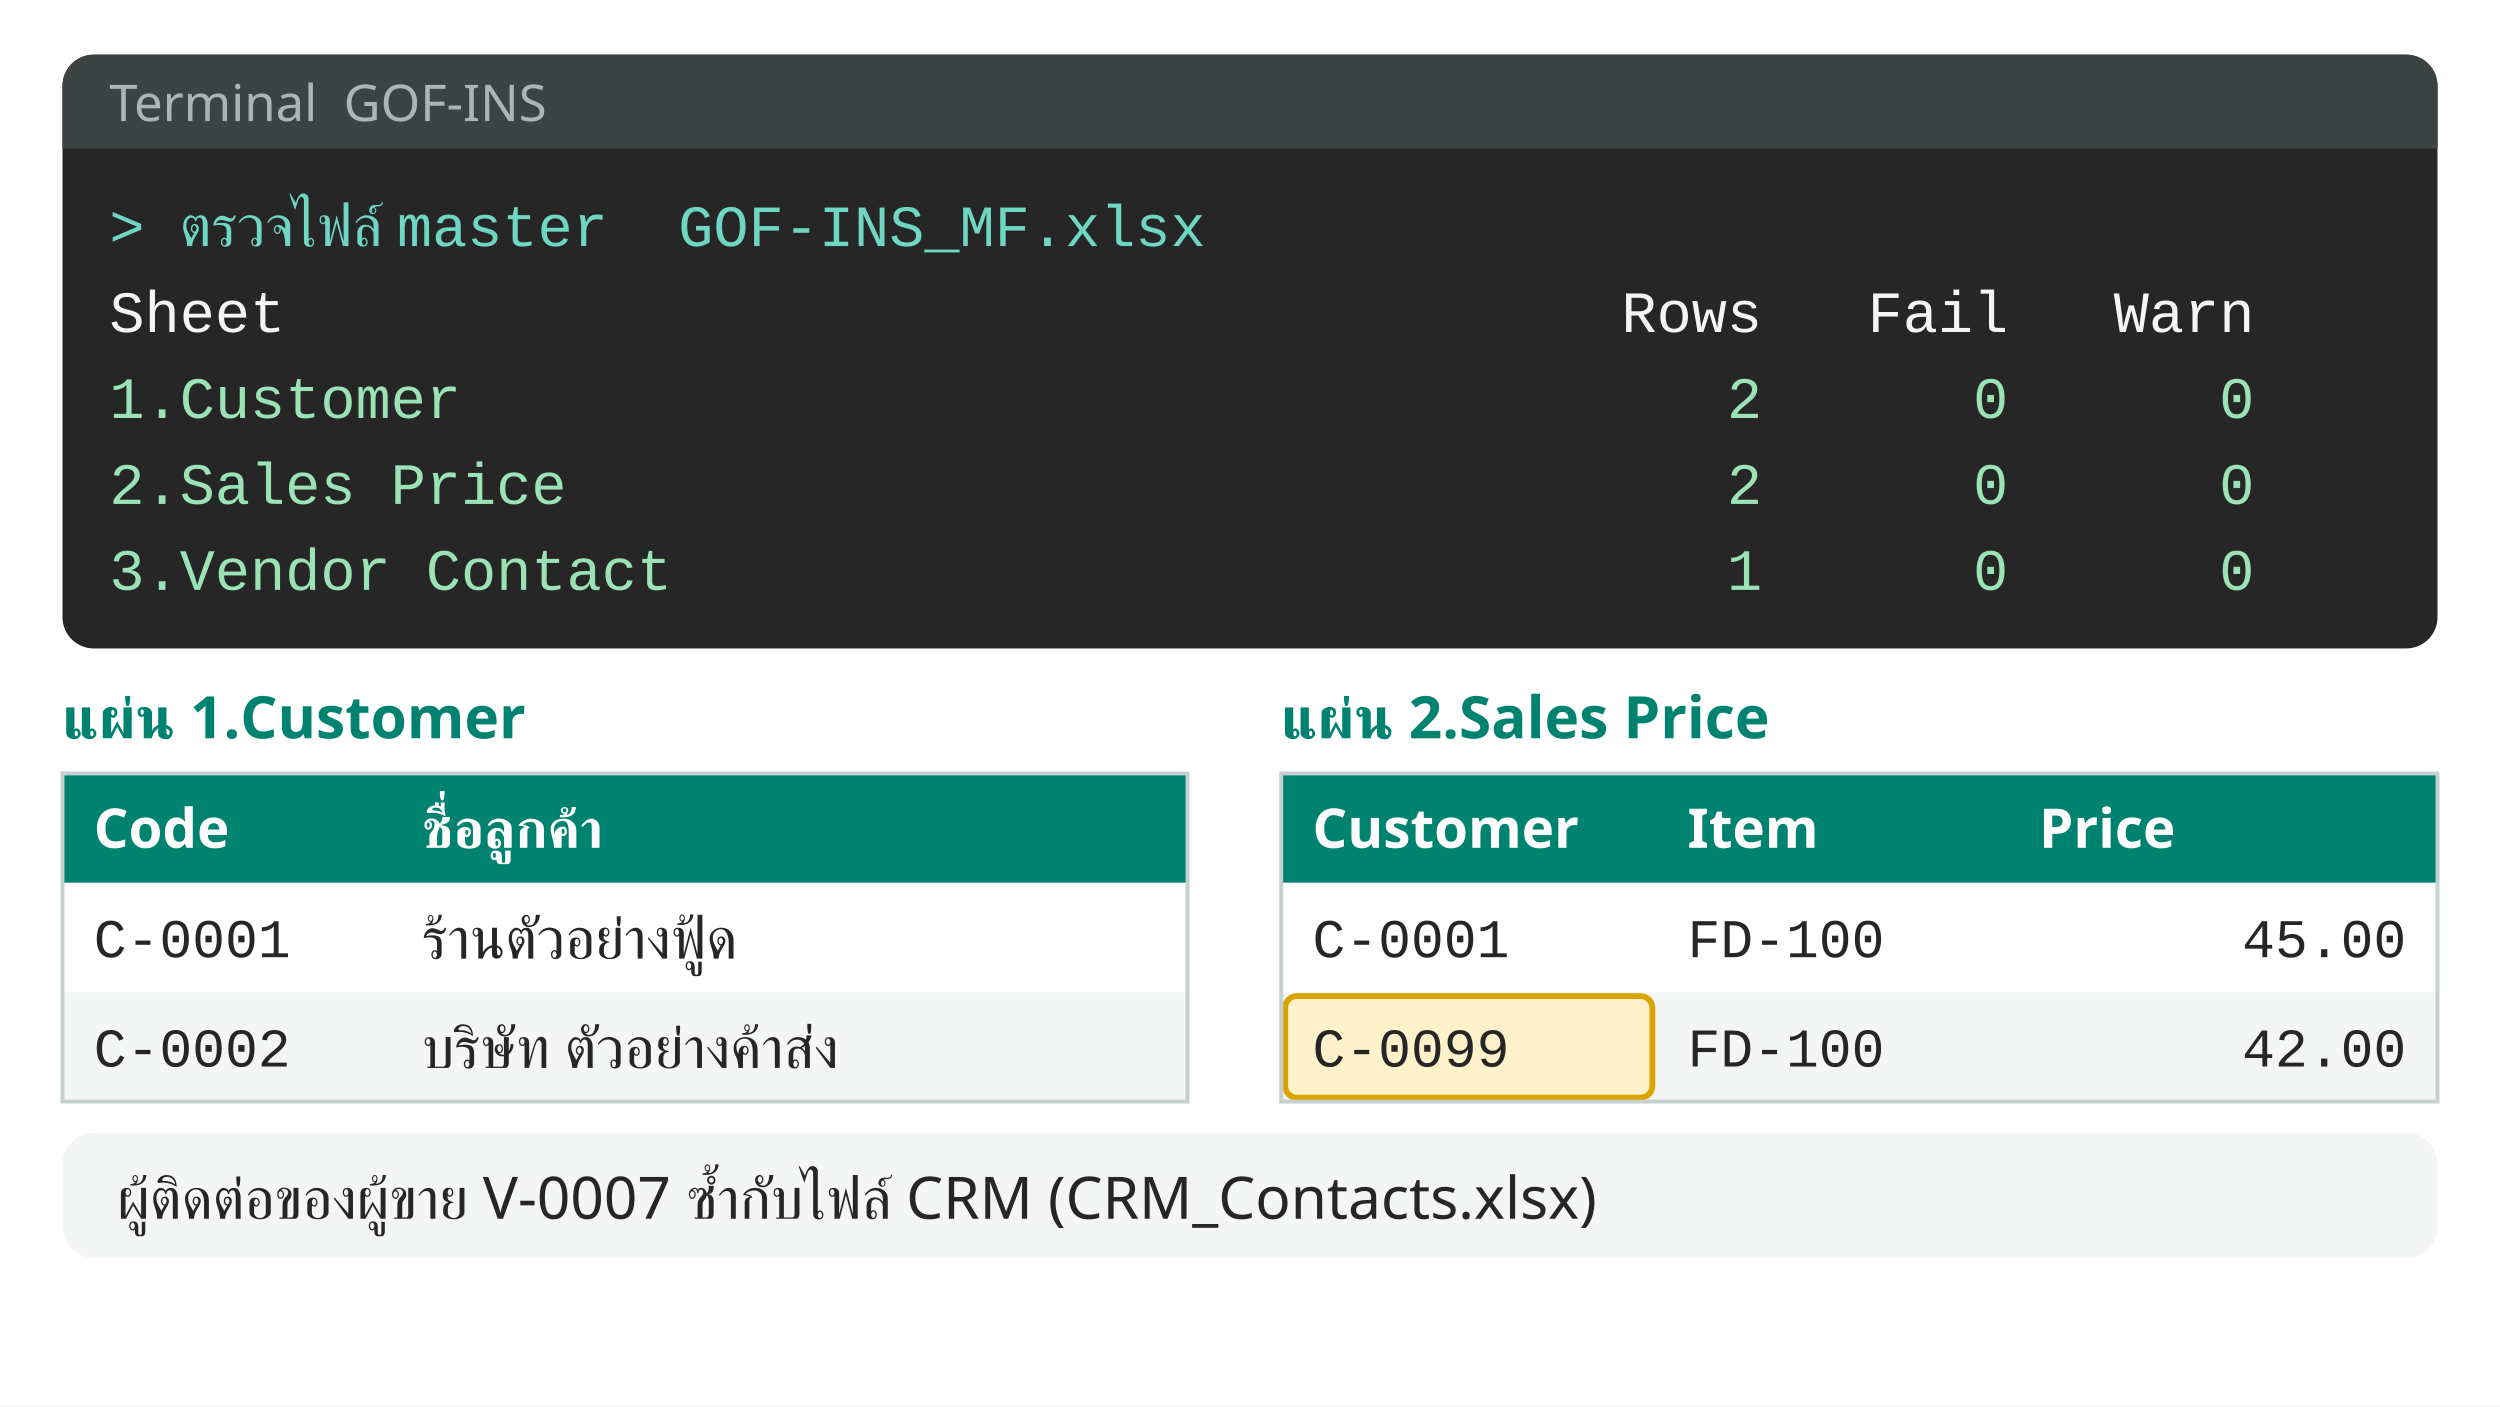
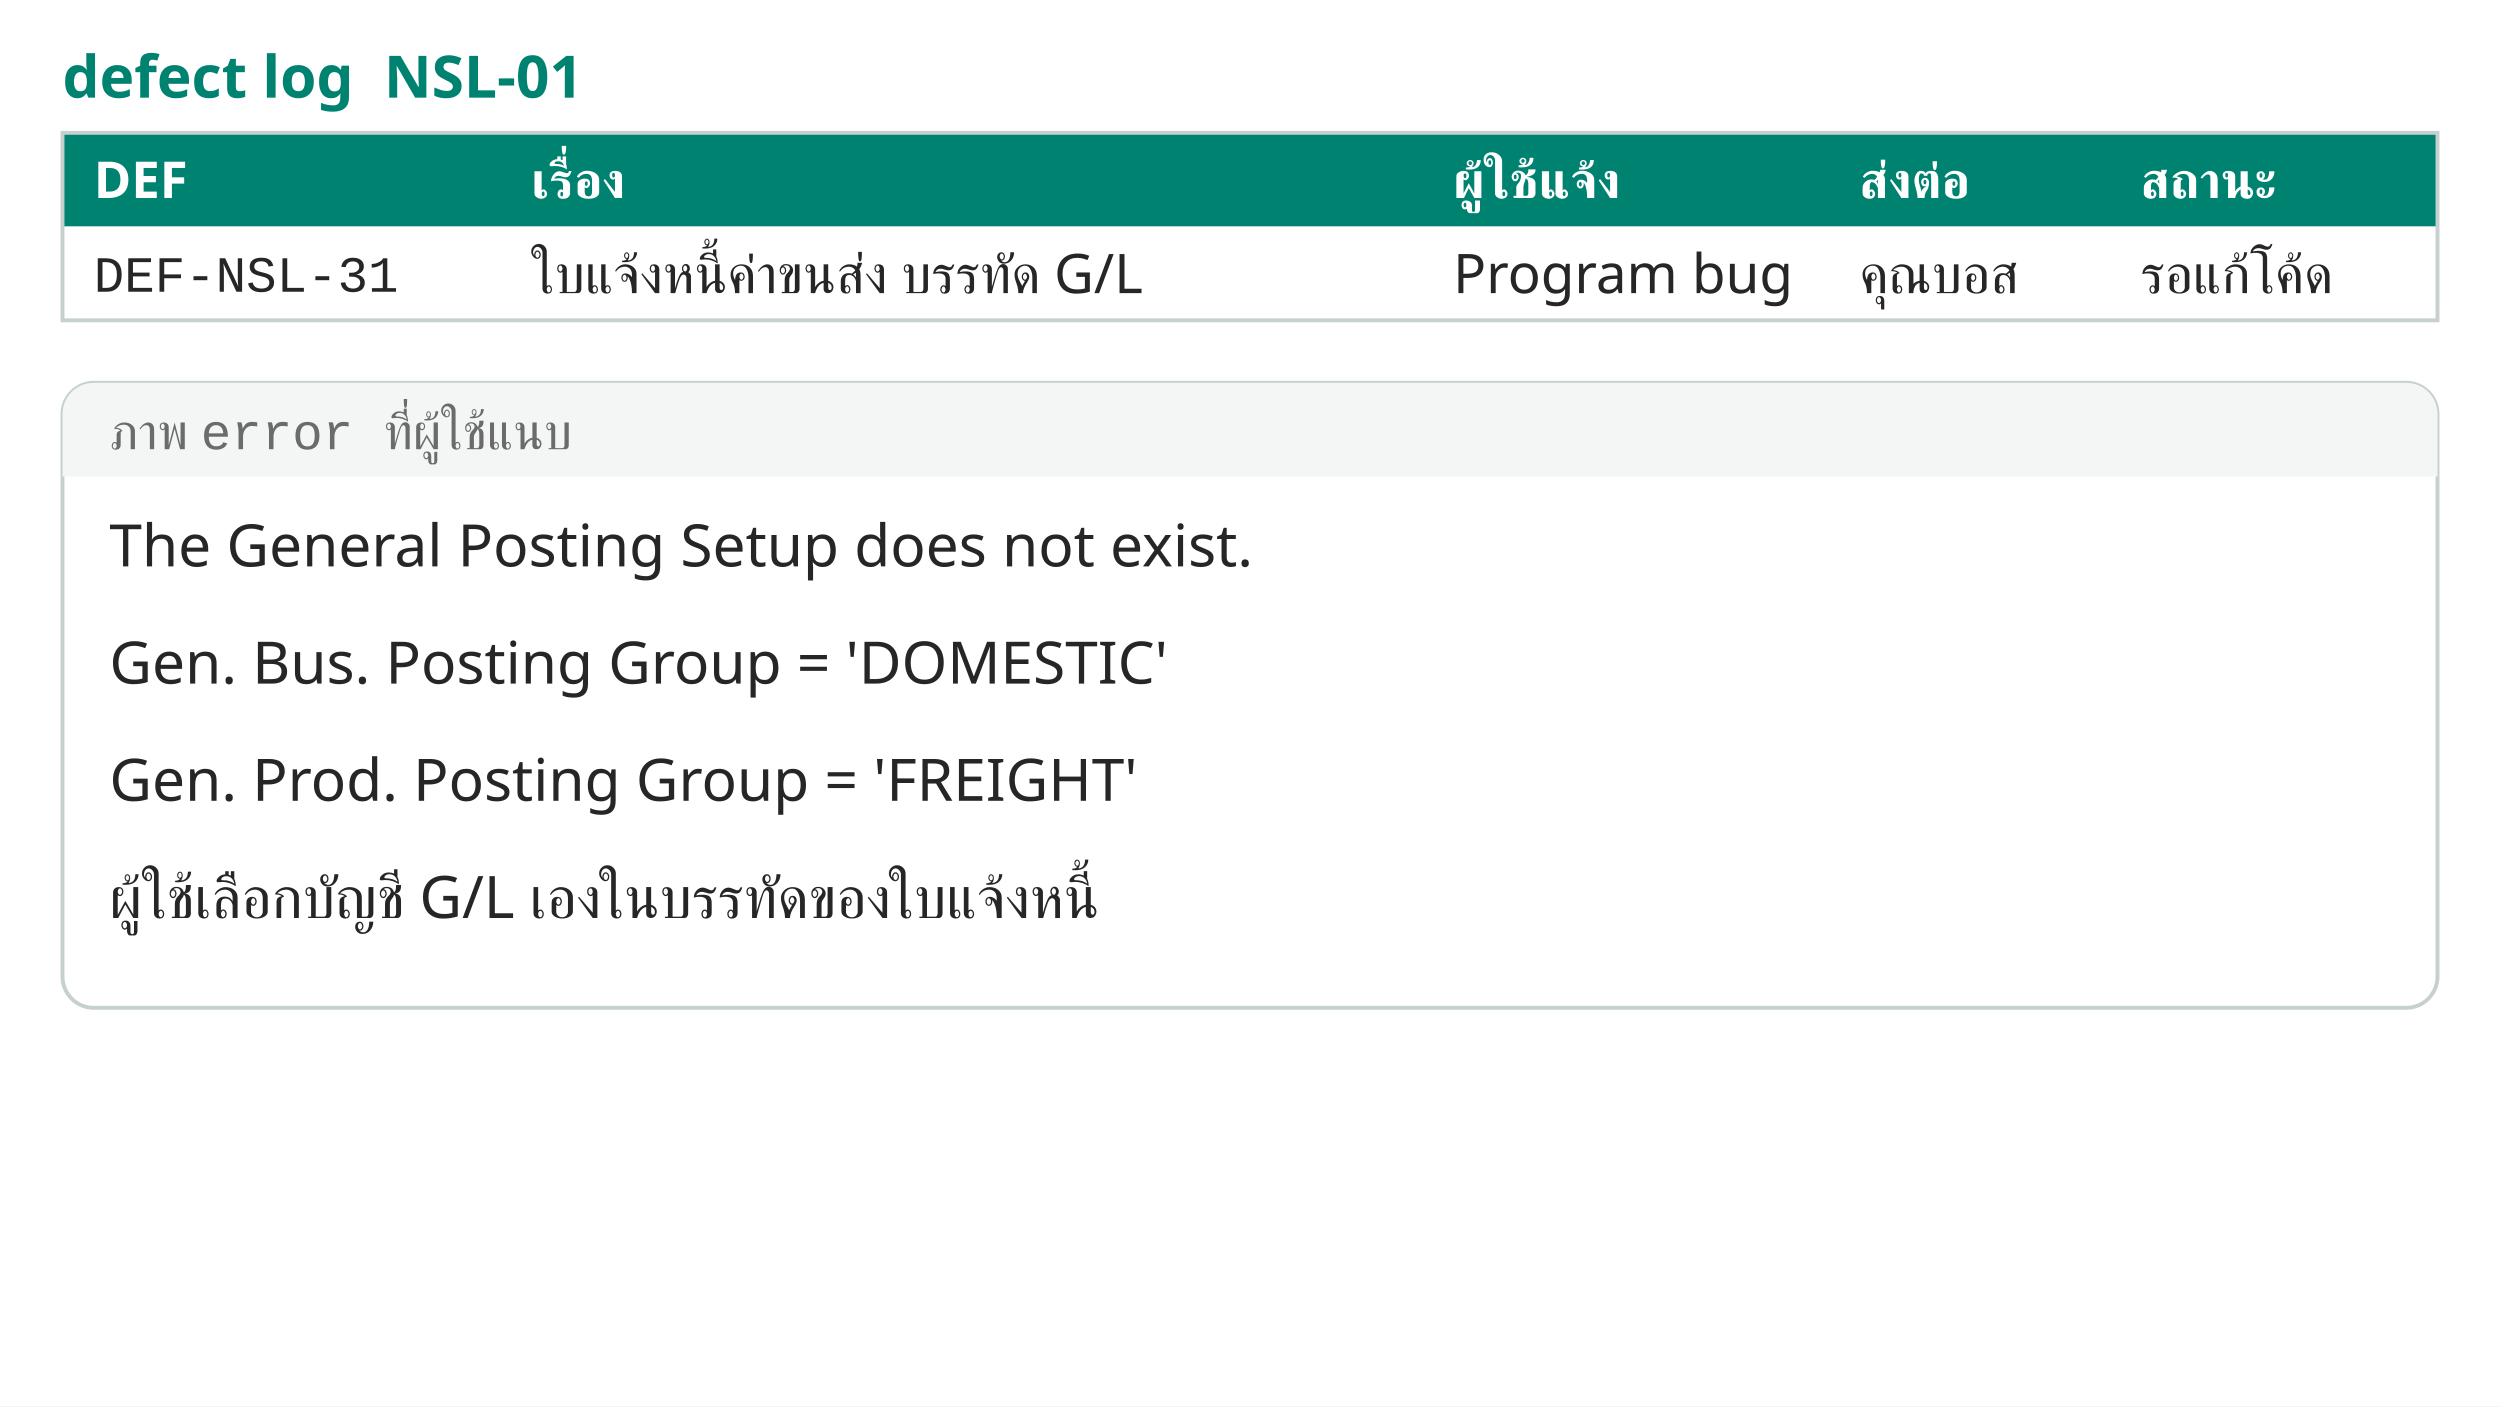
<svg xmlns="http://www.w3.org/2000/svg" width="640" height="360" viewBox="0 0 640 360" role="img">
  <rect width="640" height="360" fill="#FFFFFF" />
-   <rect x="16" y="14" width="608" height="152" rx="8" fill="#262626" />
-   <path d="M16 22 a8 8 0 0 1 8 -8 h592 a8 8 0 0 1 8 8 v16 h-608 Z" fill="#3B4343" />
-   <text x="28" y="31" font-family="Prompt, Sarabun, Tahoma, sans-serif" font-size="13" fill="#A9B6B5" text-anchor="start" xml:space="preserve" style="white-space:pre">Terminal  GOF-INS</text>
-   <text x="28" y="63" font-family="Consolas, 'Courier New', Prompt, Sarabun, Tahoma, monospace" font-size="15" fill="#6FD6C4" text-anchor="start" xml:space="preserve" style="white-space:pre">&gt; ตรวจไฟล์ master  GOF-INS_MF.xlsx</text>
-   <text x="28" y="85" font-family="Consolas, 'Courier New', Prompt, Sarabun, Tahoma, monospace" font-size="15" fill="#F4F6F6" text-anchor="start" xml:space="preserve" style="white-space:pre">Sheet                                      Rows   Fail   Warn</text>
-   <text x="28" y="107" font-family="Consolas, 'Courier New', Prompt, Sarabun, Tahoma, monospace" font-size="15" fill="#9BE3B5" text-anchor="start" xml:space="preserve" style="white-space:pre">1.Customer                                    2      0      0</text>
-   <text x="28" y="129" font-family="Consolas, 'Courier New', Prompt, Sarabun, Tahoma, monospace" font-size="15" fill="#9BE3B5" text-anchor="start" xml:space="preserve" style="white-space:pre">2.Sales Price                                 2      0      0</text>
-   <text x="28" y="151" font-family="Consolas, 'Courier New', Prompt, Sarabun, Tahoma, monospace" font-size="15" fill="#9BE3B5" text-anchor="start" xml:space="preserve" style="white-space:pre">3.Vendor Contact                              1      0      0</text>
-   <text x="16" y="189" font-family="Prompt, Sarabun, Tahoma, sans-serif" font-size="15" font-weight="700" fill="#008271" text-anchor="start" xml:space="preserve" style="white-space:pre">แผ่น 1.Customer</text>
-   <rect x="16" y="198" width="288" height="28" rx="0" fill="#008271" />
-   <text x="24" y="217.04" font-family="Prompt, Sarabun, Tahoma, sans-serif" font-size="14" font-weight="700" fill="#FFFFFF" text-anchor="start" xml:space="preserve" style="white-space:pre">Code</text>
-   <text x="108" y="217.04" font-family="Prompt, Sarabun, Tahoma, sans-serif" font-size="14" font-weight="700" fill="#FFFFFF" text-anchor="start" xml:space="preserve" style="white-space:pre">ชื่อลูกค้า</text>
-   <rect x="16" y="226" width="288" height="28" rx="0" fill="#FFFFFF" />
-   <text x="24" y="245.04" font-family="Consolas, 'Courier New', Prompt, Sarabun, Tahoma, monospace" font-size="14" fill="#262626" text-anchor="start" xml:space="preserve" style="white-space:pre">C-0001</text>
-   <text x="108" y="245.4" font-family="Prompt, Sarabun, Tahoma, sans-serif" font-size="15" fill="#262626" text-anchor="start" xml:space="preserve" style="white-space:pre">ร้านตัวอย่างฟู้ด</text>
-   <rect x="16" y="254" width="288" height="28" rx="0" fill="#F4F6F6" />
-   <text x="24" y="273.04" font-family="Consolas, 'Courier New', Prompt, Sarabun, Tahoma, monospace" font-size="14" fill="#262626" text-anchor="start" xml:space="preserve" style="white-space:pre">C-0002</text>
-   <text x="108" y="273.4" font-family="Prompt, Sarabun, Tahoma, sans-serif" font-size="15" fill="#262626" text-anchor="start" xml:space="preserve" style="white-space:pre">บริษัท ตัวอย่างค้าส่ง</text>
-   <rect x="16" y="198" width="288" height="84" rx="0" fill="none" stroke="#C5D0CF" stroke-width="1" />
-   <text x="328" y="189" font-family="Prompt, Sarabun, Tahoma, sans-serif" font-size="15" font-weight="700" fill="#008271" text-anchor="start" xml:space="preserve" style="white-space:pre">แผ่น 2.Sales Price</text>
-   <rect x="328" y="198" width="296" height="28" rx="0" fill="#008271" />
-   <text x="336" y="217.04" font-family="Prompt, Sarabun, Tahoma, sans-serif" font-size="14" font-weight="700" fill="#FFFFFF" text-anchor="start" xml:space="preserve" style="white-space:pre">Customer</text>
-   <text x="432" y="217.04" font-family="Prompt, Sarabun, Tahoma, sans-serif" font-size="14" font-weight="700" fill="#FFFFFF" text-anchor="start" xml:space="preserve" style="white-space:pre">Item</text>
-   <text x="522" y="217.04" font-family="Prompt, Sarabun, Tahoma, sans-serif" font-size="14" font-weight="700" fill="#FFFFFF" text-anchor="start" xml:space="preserve" style="white-space:pre">Price</text>
-   <rect x="328" y="226" width="296" height="28" rx="0" fill="#FFFFFF" />
-   <text x="336" y="245.04" font-family="Consolas, 'Courier New', Prompt, Sarabun, Tahoma, monospace" font-size="14" fill="#262626" text-anchor="start" xml:space="preserve" style="white-space:pre">C-0001</text>
-   <text x="432" y="245.04" font-family="Consolas, 'Courier New', Prompt, Sarabun, Tahoma, monospace" font-size="14" fill="#262626" text-anchor="start" xml:space="preserve" style="white-space:pre">FD-100</text>
-   <text x="616" y="245.04" font-family="Consolas, 'Courier New', Prompt, Sarabun, Tahoma, monospace" font-size="14" fill="#262626" text-anchor="end" xml:space="preserve" style="white-space:pre">45.00</text>
-   <rect x="328" y="254" width="296" height="28" rx="0" fill="#F4F6F6" />
-   <rect x="329" y="255" width="94" height="26" rx="3" fill="#FFF1C9" stroke="#D9A400" stroke-width="1.5" />
-   <text x="336" y="273.04" font-family="Consolas, 'Courier New', Prompt, Sarabun, Tahoma, monospace" font-size="14" fill="#262626" text-anchor="start" xml:space="preserve" style="white-space:pre">C-0099</text>
-   <text x="432" y="273.04" font-family="Consolas, 'Courier New', Prompt, Sarabun, Tahoma, monospace" font-size="14" fill="#262626" text-anchor="start" xml:space="preserve" style="white-space:pre">FD-100</text>
-   <text x="616" y="273.04" font-family="Consolas, 'Courier New', Prompt, Sarabun, Tahoma, monospace" font-size="14" fill="#262626" text-anchor="end" xml:space="preserve" style="white-space:pre">42.00</text>
-   <rect x="328" y="198" width="296" height="84" rx="0" fill="none" stroke="#C5D0CF" stroke-width="1" />
-   <rect x="16" y="290" width="608" height="32" rx="8" fill="#F4F6F6" />
-   <text x="30" y="312" font-family="Prompt, Sarabun, Tahoma, sans-serif" font-size="15" fill="#262626" text-anchor="start" xml:space="preserve" style="white-space:pre">ผู้ติดต่อของผู้ขาย V-0007 ซ้ำกับไฟล์ CRM (CRM_Contacts.xlsx)</text>
+   <text x="16" y="25" font-family="Prompt, Sarabun, Tahoma, sans-serif" font-size="15" font-weight="700" fill="#008271" text-anchor="start" xml:space="preserve" style="white-space:pre">defect log  NSL-01</text>
+   <rect x="16" y="34" width="608" height="24" rx="0" fill="#008271" />
+   <text x="24" y="50.68" font-family="Prompt, Sarabun, Tahoma, sans-serif" font-size="13" font-weight="700" fill="#FFFFFF" text-anchor="start" xml:space="preserve" style="white-space:pre">DEF</text>
+   <text x="136" y="50.68" font-family="Prompt, Sarabun, Tahoma, sans-serif" font-size="13" font-weight="700" fill="#FFFFFF" text-anchor="start" xml:space="preserve" style="white-space:pre">เรื่อง</text>
+   <text x="372" y="50.68" font-family="Prompt, Sarabun, Tahoma, sans-serif" font-size="13" font-weight="700" fill="#FFFFFF" text-anchor="start" xml:space="preserve" style="white-space:pre">ผู้ใช้แจ้ง</text>
+   <text x="476" y="50.68" font-family="Prompt, Sarabun, Tahoma, sans-serif" font-size="13" font-weight="700" fill="#FFFFFF" text-anchor="start" xml:space="preserve" style="white-space:pre">ส่งต่อ</text>
+   <text x="548" y="50.68" font-family="Prompt, Sarabun, Tahoma, sans-serif" font-size="13" font-weight="700" fill="#FFFFFF" text-anchor="start" xml:space="preserve" style="white-space:pre">สถานะ</text>
+   <rect x="16" y="58" width="608" height="24" rx="0" fill="#FFFFFF" />
+   <text x="24" y="74.68" font-family="Consolas, 'Courier New', Prompt, Sarabun, Tahoma, monospace" font-size="13" fill="#262626" text-anchor="start" xml:space="preserve" style="white-space:pre">DEF-NSL-31</text>
+   <text x="136" y="75.04" font-family="Prompt, Sarabun, Tahoma, sans-serif" font-size="14" fill="#262626" text-anchor="start" xml:space="preserve" style="white-space:pre">ใบแจ้งหนี้ค่าขนส่ง บรรทัด G/L</text>
+   <text x="372" y="75.04" font-family="Prompt, Sarabun, Tahoma, sans-serif" font-size="14" fill="#262626" text-anchor="start" xml:space="preserve" style="white-space:pre">Program bug</text>
+   <text x="476" y="75.04" font-family="Prompt, Sarabun, Tahoma, sans-serif" font-size="14" fill="#262626" text-anchor="start" xml:space="preserve" style="white-space:pre">คุณบอส</text>
+   <text x="548" y="75.04" font-family="Prompt, Sarabun, Tahoma, sans-serif" font-size="14" fill="#262626" text-anchor="start" xml:space="preserve" style="white-space:pre">รอแก้โค้ด</text>
+   <rect x="16" y="34" width="608" height="48" rx="0" fill="none" stroke="#C5D0CF" stroke-width="1" />
+   <rect x="16" y="98" width="608" height="160" rx="8" fill="#FFFFFF" stroke="#C5D0CF" stroke-width="1" />
+   <path d="M16 106 a8 8 0 0 1 8 -8 h592 a8 8 0 0 1 8 8 v16 h-608 Z" fill="#F4F6F6" />
+   <text x="28" y="115" font-family="Consolas, 'Courier New', Prompt, Sarabun, Tahoma, monospace" font-size="13" fill="#6B6B6B" text-anchor="start" xml:space="preserve" style="white-space:pre">ภาพ error ที่ผู้ใช้แนบ</text>
+   <text x="28" y="145" font-family="Prompt, Sarabun, Tahoma, sans-serif" font-size="15" fill="#262626" text-anchor="start" xml:space="preserve" style="white-space:pre">The General Posting Setup does not exist.</text>
+   <text x="28" y="175" font-family="Prompt, Sarabun, Tahoma, sans-serif" font-size="15" fill="#262626" text-anchor="start" xml:space="preserve" style="white-space:pre">Gen. Bus. Posting Group = 'DOMESTIC'</text>
+   <text x="28" y="205" font-family="Prompt, Sarabun, Tahoma, sans-serif" font-size="15" fill="#262626" text-anchor="start" xml:space="preserve" style="white-space:pre">Gen. Prod. Posting Group = 'FREIGHT'</text>
+   <text x="28" y="235" font-family="Prompt, Sarabun, Tahoma, sans-serif" font-size="15" fill="#262626" text-anchor="start" xml:space="preserve" style="white-space:pre">ผู้ใช้เลือกบัญชี G/L เองในบรรทัดของใบแจ้งหนี้</text>
</svg>
